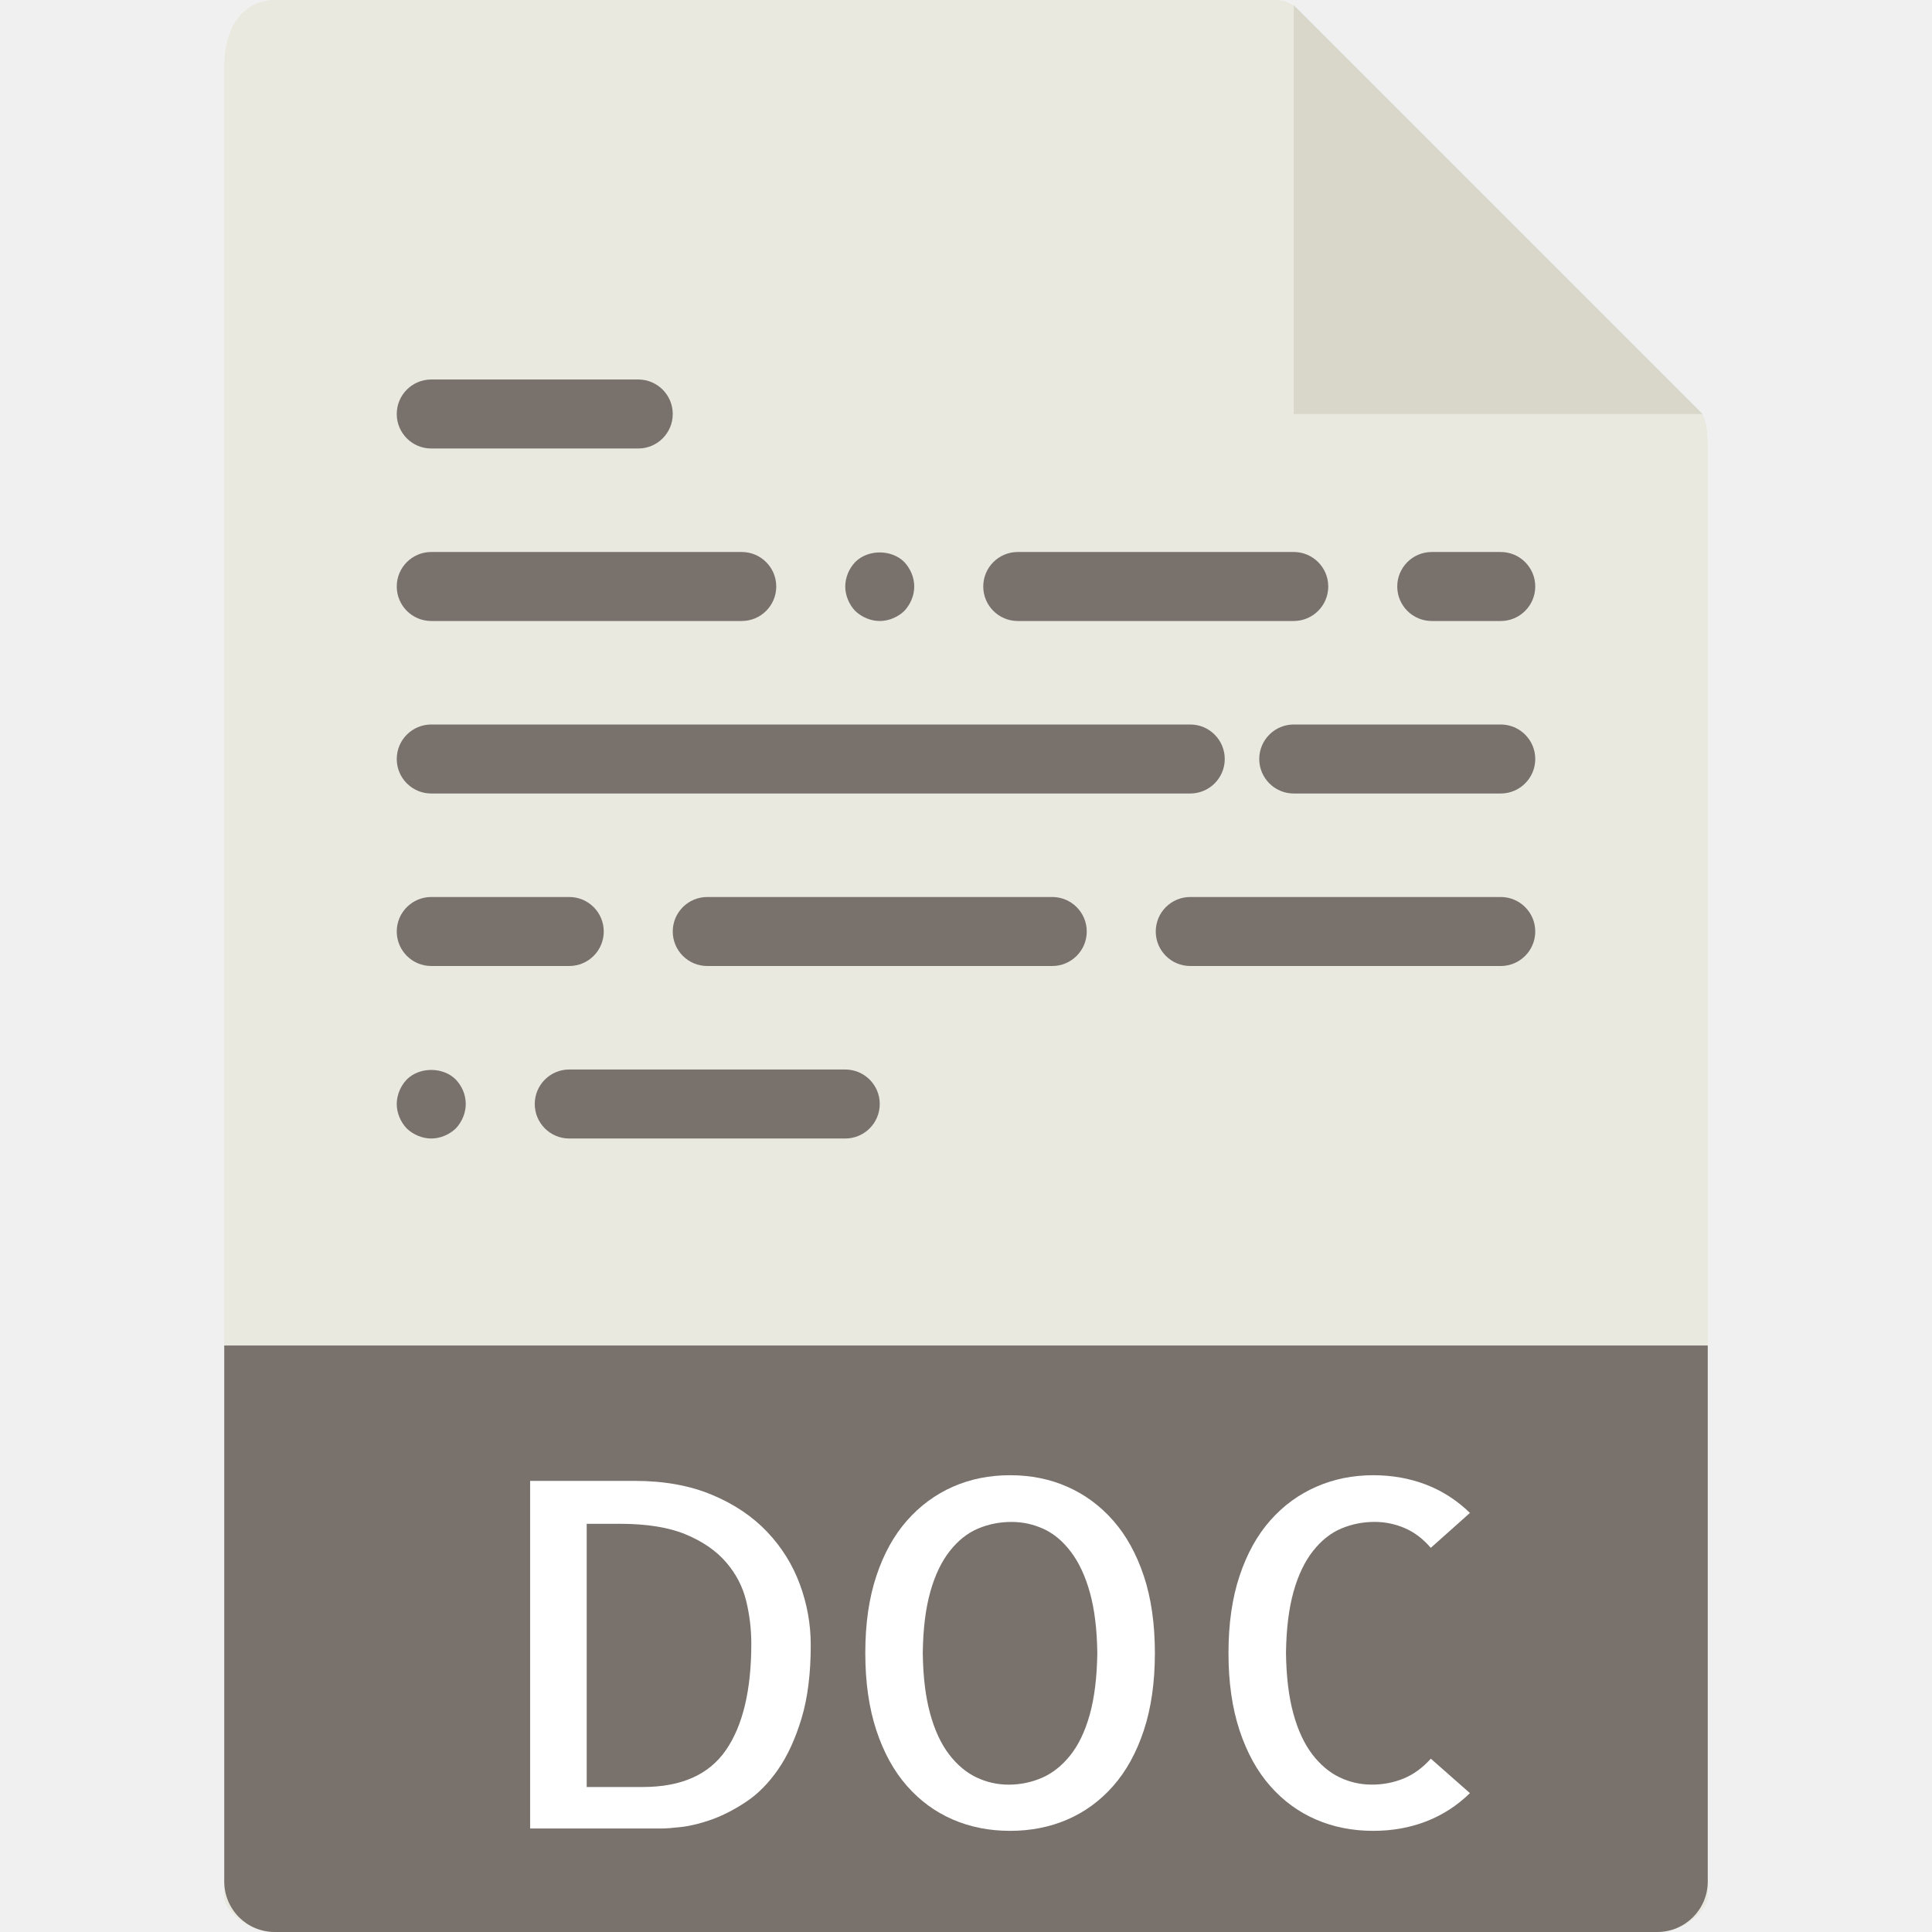
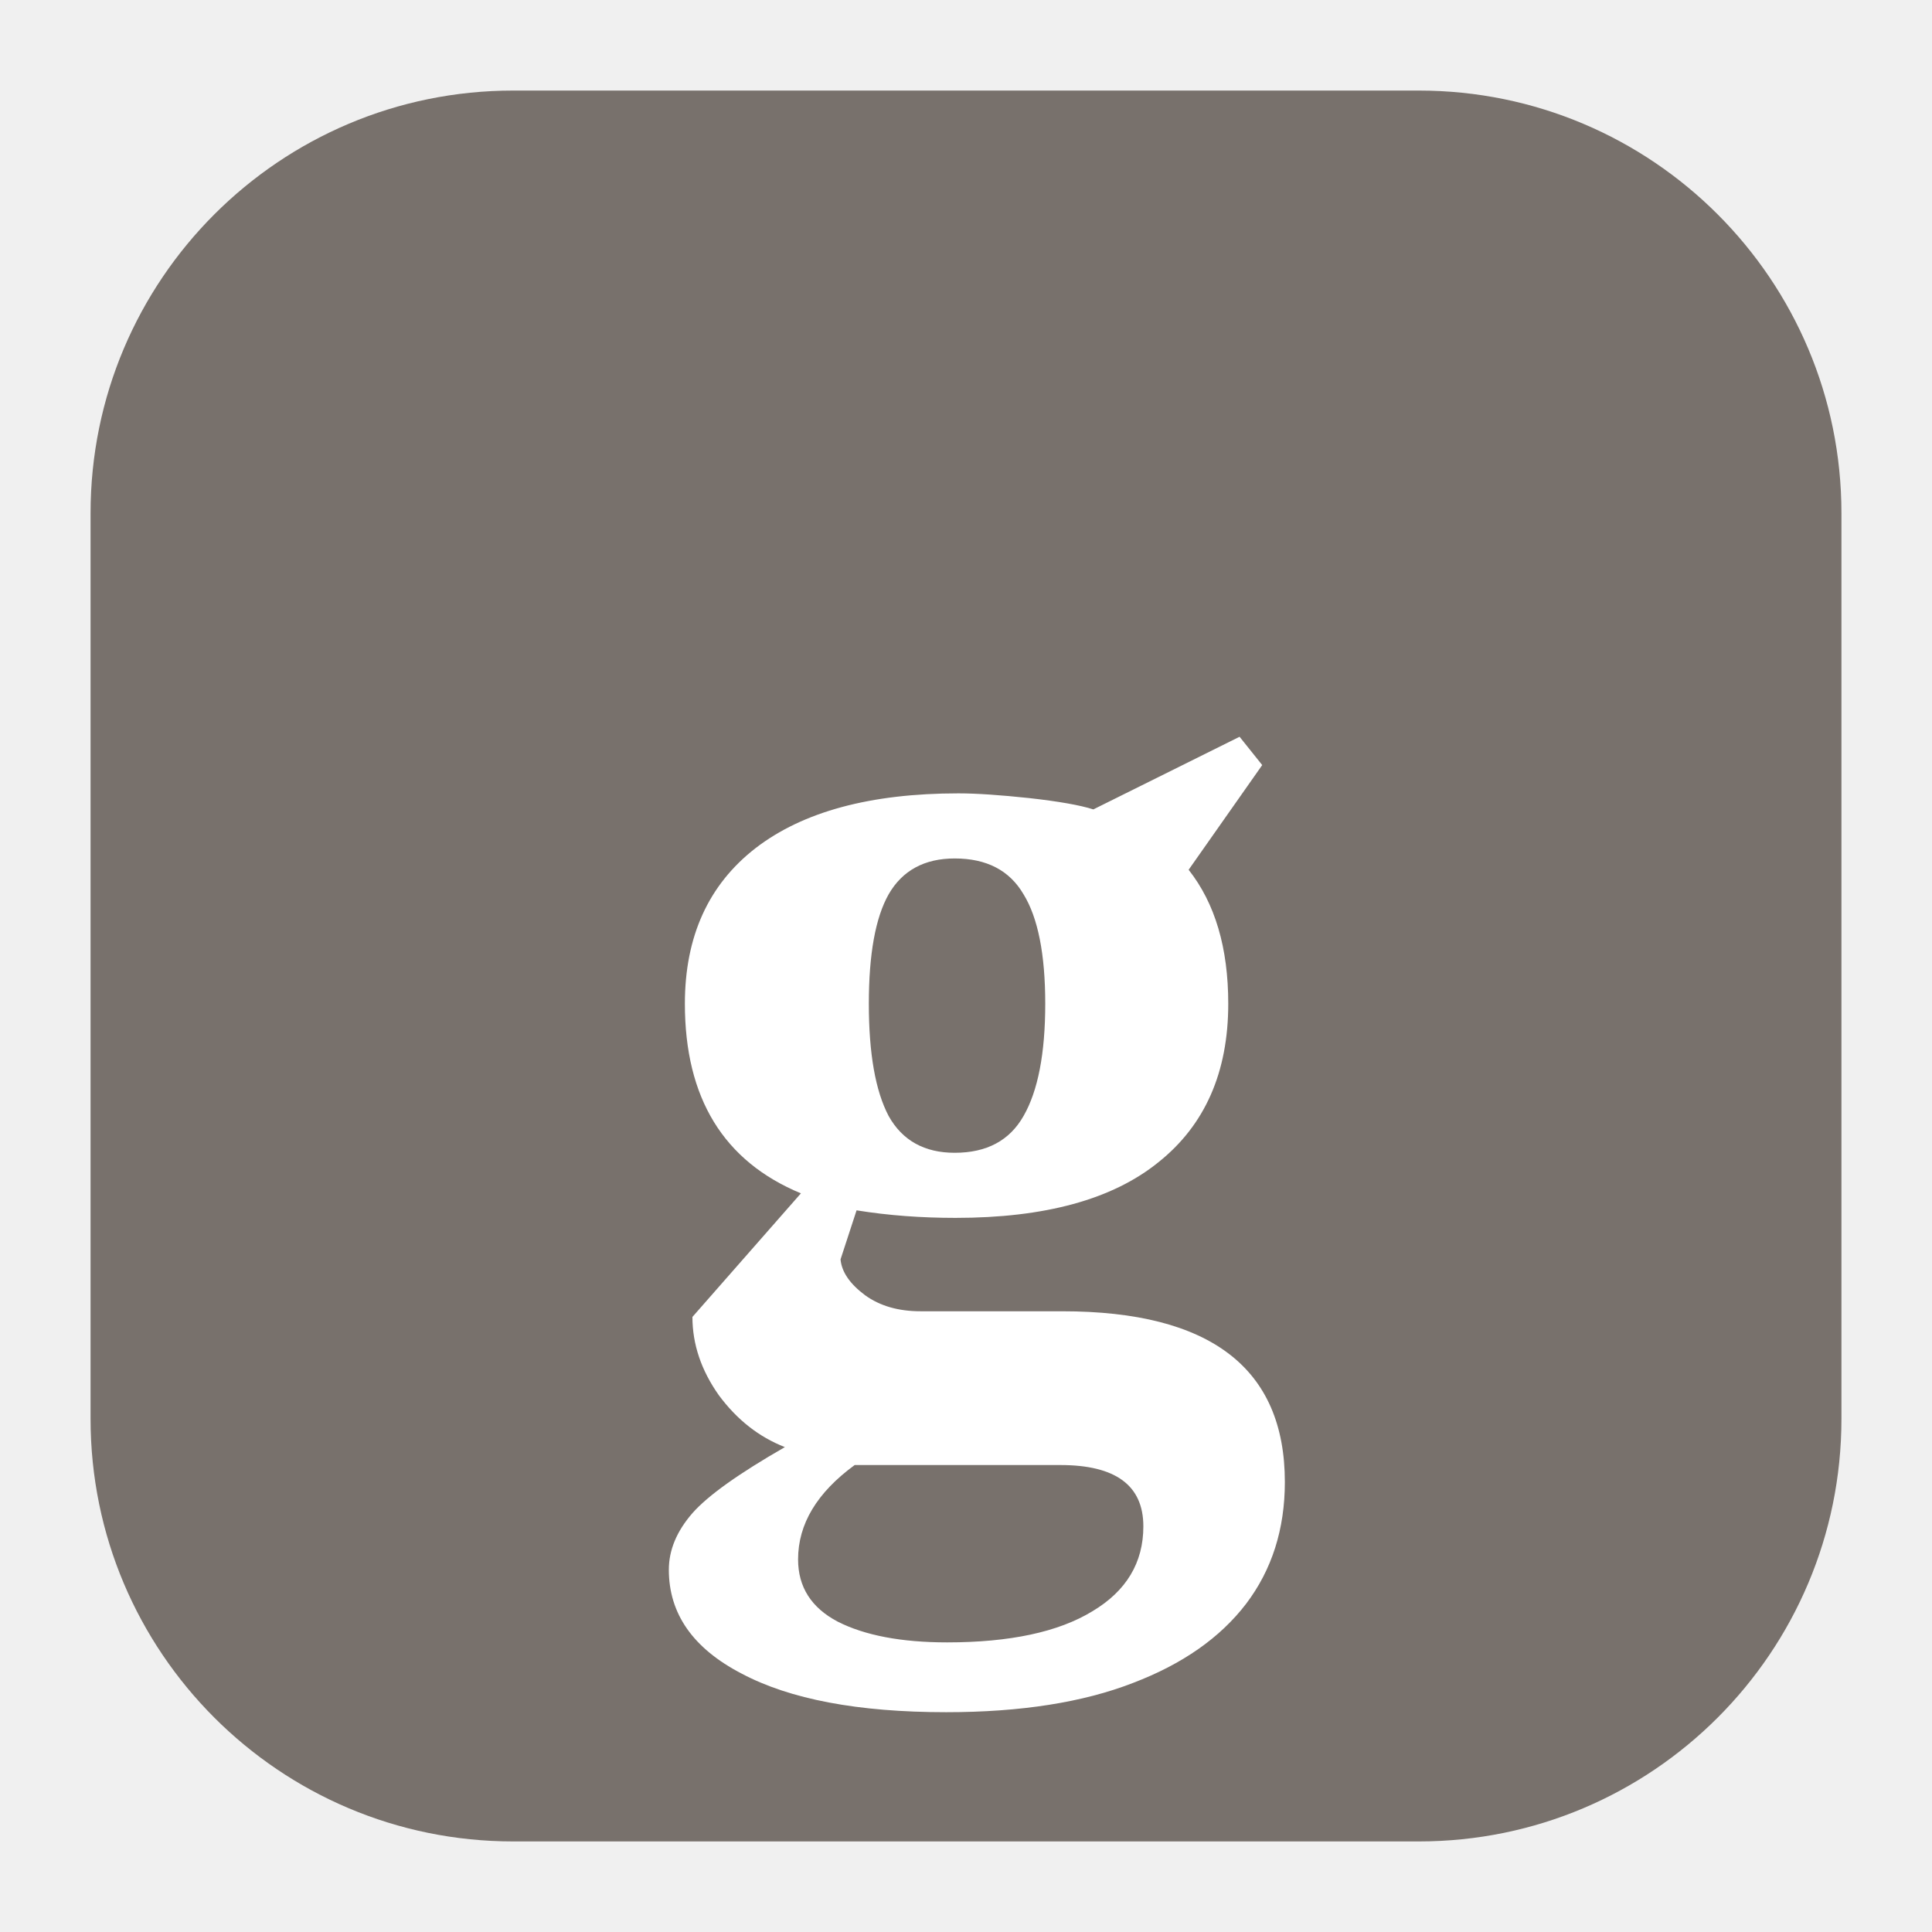
- <svg xmlns="http://www.w3.org/2000/svg" viewBox="0 0 56 56" role="img" aria-label="Glossario">
-   <g>
-     <path fill="#e9e9e0" d="M36.985,0H7.963C7.155,0,6.5,0.655,6.5,1.926V55c0,0.345,0.655,1,1.463,1h40.074 c0.808,0,1.463-0.655,1.463-1V12.978c0-0.696-0.093-0.92-0.257-1.085L37.607,0.257C37.442,0.093,37.218,0,36.985,0z" />
-     <polygon fill="#d9d7ca" points="37.5,0.151 37.5,12 49.349,12" />
-     <path fill="#78716c" d="M18.5,13h-6c-0.552,0-1-0.448-1-1s0.448-1,1-1h6c0.552,0,1,0.448,1,1S19.052,13,18.5,13z" />
-     <path fill="#78716c" d="M21.5,18h-9c-0.552,0-1-0.448-1-1s0.448-1,1-1h9c0.552,0,1,0.448,1,1S22.052,18,21.5,18z" />
-     <path fill="#78716c" d="M25.5,18c-0.26,0-0.52-0.11-0.71-0.29c-0.18-0.19-0.29-0.45-0.29-0.71c0-0.26,0.11-0.52,0.29-0.71 c0.37-0.37,1.05-0.37,1.42,0c0.18,0.19,0.29,0.45,0.29,0.71c0,0.26-0.11,0.52-0.29,0.71C26.02,17.89,25.76,18,25.5,18z" />
-     <path fill="#78716c" d="M37.5,18h-8c-0.552,0-1-0.448-1-1s0.448-1,1-1h8c0.552,0,1,0.448,1,1S38.052,18,37.5,18z" />
-     <path fill="#78716c" d="M12.5,33c-0.26,0-0.52-0.11-0.71-0.29c-0.18-0.19-0.29-0.45-0.29-0.71c0-0.26,0.11-0.52,0.29-0.71 c0.37-0.37,1.05-0.37,1.42,0c0.18,0.19,0.29,0.44,0.29,0.71c0,0.26-0.11,0.52-0.29,0.71C13.02,32.89,12.76,33,12.5,33z" />
-     <path fill="#78716c" d="M24.5,33h-8c-0.552,0-1-0.448-1-1s0.448-1,1-1h8c0.552,0,1,0.448,1,1S25.052,33,24.5,33z" />
-     <path fill="#78716c" d="M43.5,18h-2c-0.552,0-1-0.448-1-1s0.448-1,1-1h2c0.552,0,1,0.448,1,1S44.052,18,43.5,18z" />
-     <path fill="#78716c" d="M34.5,23h-22c-0.552,0-1-0.448-1-1s0.448-1,1-1h22c0.552,0,1,0.448,1,1S35.052,23,34.5,23z" />
-     <path fill="#78716c" d="M43.5,23h-6c-0.552,0-1-0.448-1-1s0.448-1,1-1h6c0.552,0,1,0.448,1,1S44.052,23,43.5,23z" />
-     <path fill="#78716c" d="M16.5,28h-4c-0.552,0-1-0.448-1-1s0.448-1,1-1h4c0.552,0,1,0.448,1,1S17.052,28,16.5,28z" />
-     <path fill="#78716c" d="M30.5,28h-10c-0.552,0-1-0.448-1-1s0.448-1,1-1h10c0.552,0,1,0.448,1,1S31.052,28,30.5,28z" />
-     <path fill="#78716c" d="M43.5,28h-9c-0.552,0-1-0.448-1-1s0.448-1,1-1h9c0.552,0,1,0.448,1,1S44.052,28,43.5,28z" />
-     <path fill="#78716c" d="M48.037,56H7.963C7.155,56,6.5,55.345,6.5,54.537V39h43v15.537C49.5,55.345,48.845,56,48.037,56z" />
-     <g>
-       <path fill="#ffffff" d="M23.5,47.682c0,0.829-0.089,1.538-0.267,2.126s-0.403,1.08-0.677,1.477s-0.581,0.709-0.923,0.937 s-0.672,0.398-0.991,0.513c-0.319,0.114-0.611,0.187-0.875,0.219C19.503,52.984,19.307,53,19.18,53h-3.814V42.924H18.4 c0.848,0,1.593,0.135,2.235,0.403s1.176,0.627,1.6,1.073s0.74,0.955,0.95,1.524C23.395,46.494,23.5,47.08,23.5,47.682z M18.633,51.797c1.112,0,1.914-0.355,2.406-1.066s0.738-1.741,0.738-3.09c0-0.419-0.05-0.834-0.15-1.244 c-0.101-0.41-0.294-0.781-0.581-1.114s-0.677-0.602-1.169-0.807s-1.13-0.308-1.914-0.308h-0.957v7.629H18.633z" />
-       <path fill="#ffffff" d="M33.475,47.914c0,0.848-0.107,1.595-0.321,2.242c-0.214,0.647-0.511,1.185-0.889,1.613 c-0.378,0.429-0.82,0.752-1.326,0.971s-1.06,0.328-1.661,0.328s-1.155-0.109-1.661-0.328s-0.948-0.542-1.326-0.971 c-0.378-0.429-0.675-0.966-0.889-1.613c-0.214-0.647-0.321-1.395-0.321-2.242s0.107-1.593,0.321-2.235 c0.214-0.643,0.51-1.178,0.889-1.606c0.378-0.429,0.82-0.754,1.326-0.978s1.06-0.335,1.661-0.335s1.155,0.111,1.661,0.335 s0.948,0.549,1.326,0.978c0.378,0.429,0.674,0.964,0.889,1.606C33.367,46.321,33.475,47.066,33.475,47.914z M29.236,51.729 c0.337,0,0.658-0.066,0.964-0.198c0.305-0.132,0.579-0.349,0.82-0.649c0.241-0.301,0.431-0.695,0.567-1.183 s0.209-1.082,0.219-1.784c-0.009-0.684-0.08-1.265-0.212-1.743c-0.132-0.479-0.314-0.873-0.547-1.183s-0.497-0.533-0.793-0.67 c-0.296-0.137-0.608-0.205-0.937-0.205c-0.337,0-0.659,0.063-0.964,0.191c-0.306,0.128-0.579,0.344-0.82,0.649 c-0.242,0.306-0.431,0.699-0.567,1.183s-0.21,1.075-0.219,1.777c0.009,0.684,0.08,1.267,0.212,1.75 c0.132,0.483,0.314,0.877,0.547,1.183s0.497,0.528,0.793,0.67C28.596,51.658,28.908,51.729,29.236,51.729z" />
-       <path fill="#ffffff" d="M42.607,51.975c-0.374,0.364-0.798,0.638-1.271,0.82c-0.474,0.183-0.984,0.273-1.531,0.273 c-0.602,0-1.155-0.109-1.661-0.328s-0.948-0.542-1.326-0.971c-0.378-0.429-0.675-0.966-0.889-1.613 c-0.214-0.647-0.321-1.395-0.321-2.242s0.107-1.593,0.321-2.235c0.214-0.643,0.51-1.178,0.889-1.606 c0.378-0.429,0.822-0.754,1.333-0.978c0.51-0.224,1.062-0.335,1.654-0.335c0.547,0,1.057,0.091,1.531,0.273 c0.474,0.183,0.897,0.456,1.271,0.82l-1.135,1.012c-0.228-0.265-0.481-0.456-0.759-0.574c-0.278-0.118-0.567-0.178-0.868-0.178 c-0.337,0-0.659,0.063-0.964,0.191c-0.306,0.128-0.579,0.344-0.82,0.649c-0.242,0.306-0.431,0.699-0.567,1.183 s-0.21,1.075-0.219,1.777c0.009,0.684,0.08,1.267,0.212,1.75c0.132,0.483,0.314,0.877,0.547,1.183s0.497,0.528,0.793,0.67 c0.296,0.142,0.608,0.212,0.937,0.212s0.636-0.06,0.923-0.178s0.549-0.31,0.786-0.574L42.607,51.975z" />
-     </g>
-   </g>
+ <svg xmlns="http://www.w3.org/2000/svg" viewBox="0 0 32 32" role="img" aria-label="Glossario">
+   <rect x="1.5" y="1.5" width="29" height="29" rx="7" fill="#78716c" />
+   <text x="16" y="23.5" fill="#fff" text-anchor="middle" font-family="Georgia,'Times New Roman',serif" font-size="22" font-weight="700">g</text>
</svg>
